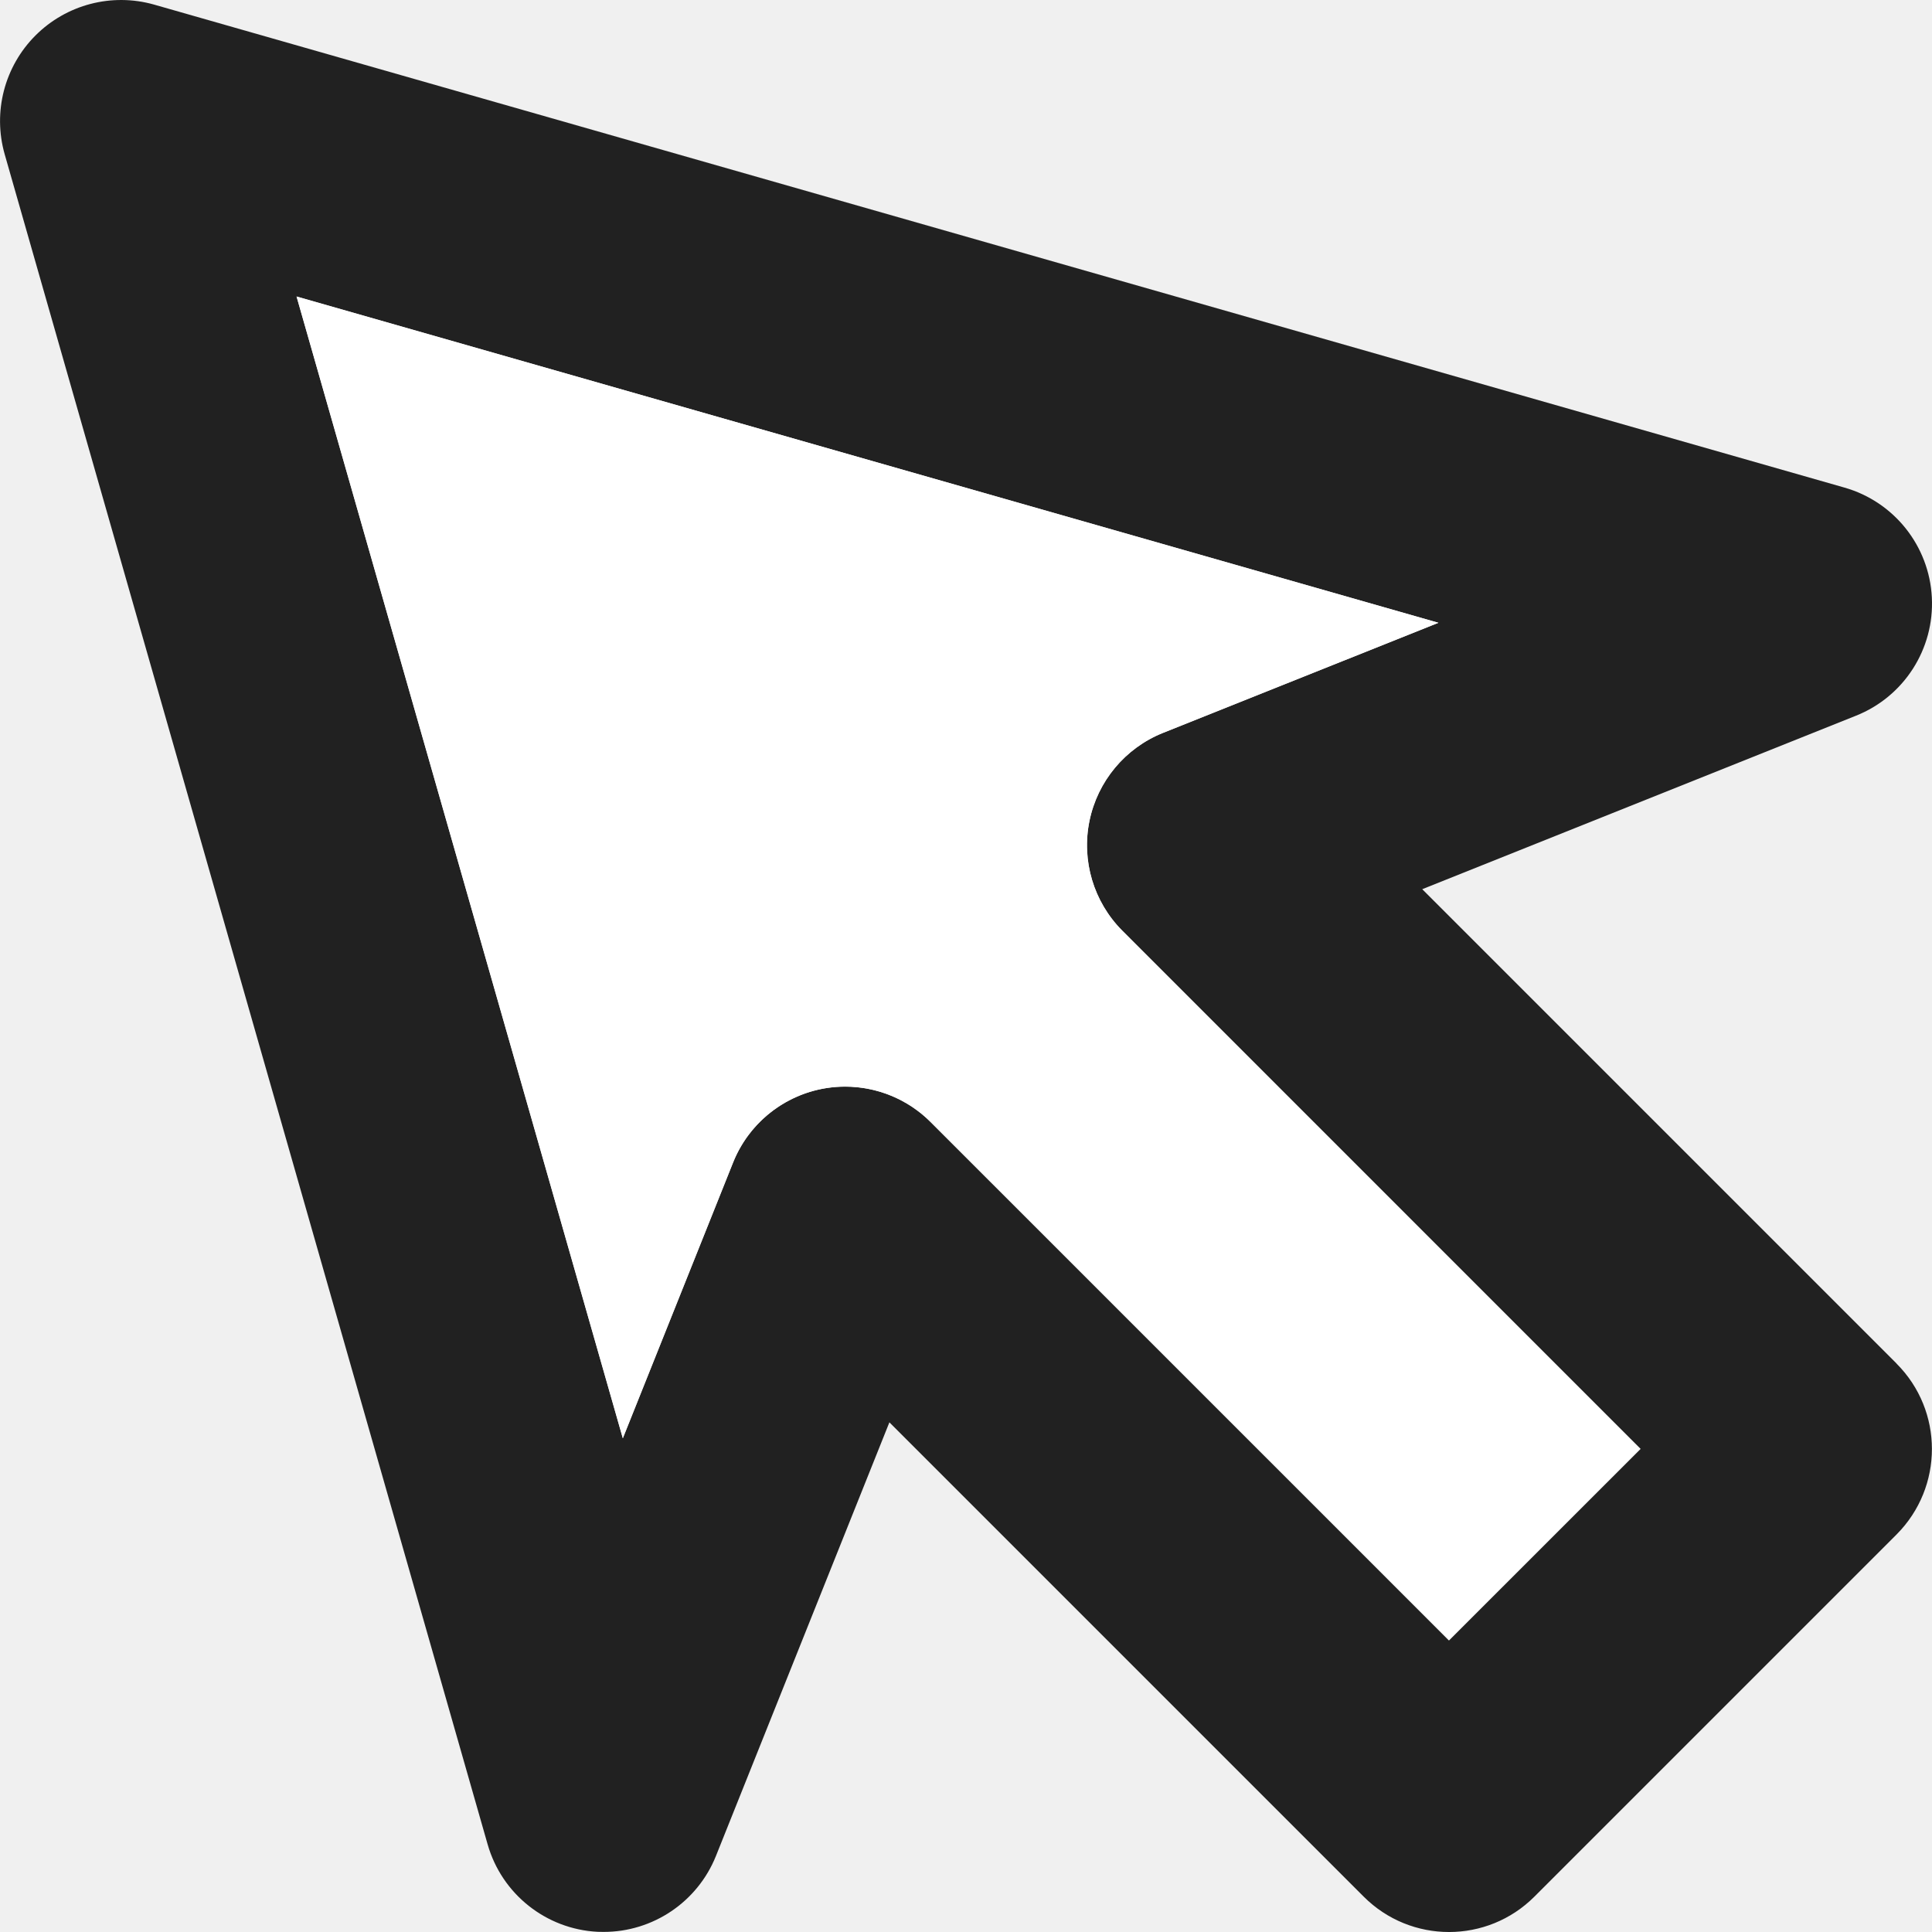
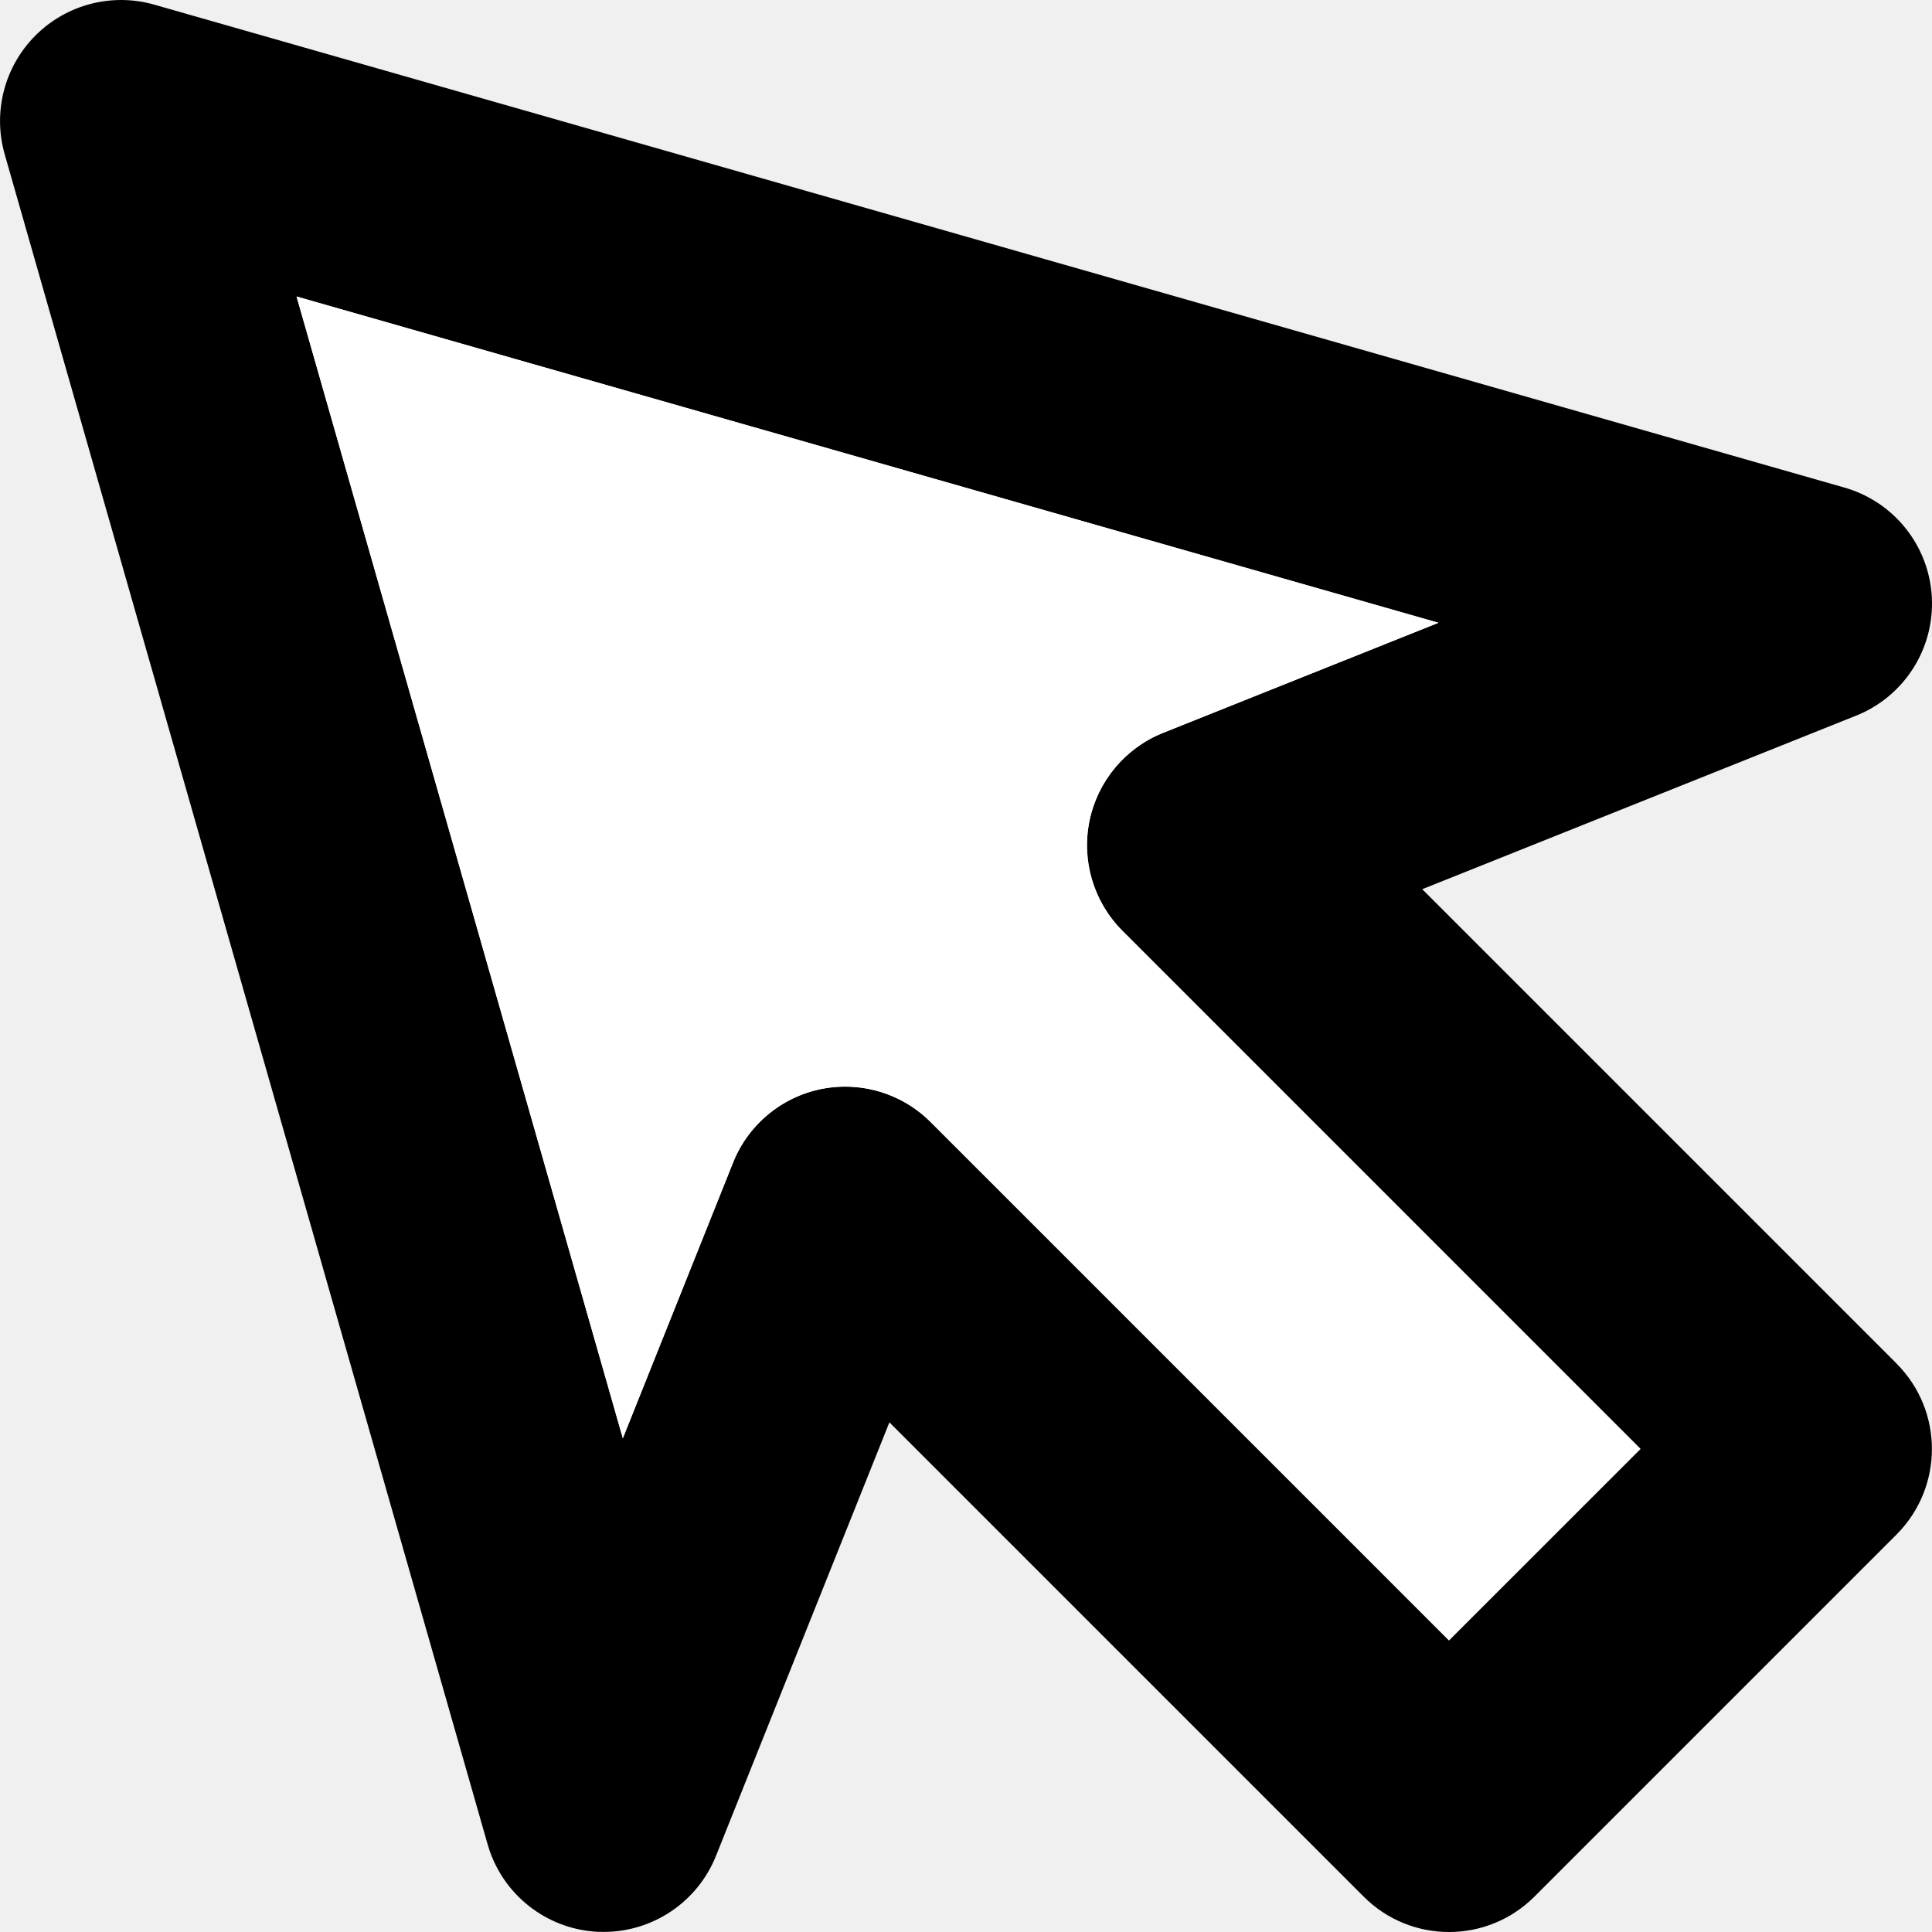
<svg xmlns="http://www.w3.org/2000/svg" width="20" height="20" fill="none" viewBox="0 0 20 20">
-   <path fill="#212121" d="m19.633 14.115-4.91-4.91 4.49-1.796a1.249 1.249 0 0 0-.121-2.362l-17.499-5A1.253 1.253 0 0 0 .048 1.595l5 17.498a1.25 1.25 0 0 0 1.138.905l.064.001c.509 0 .97-.31 1.161-.785l1.796-4.49 4.91 4.91a1.249 1.249 0 0 0 1.767 0l3.75-3.75c.487-.49.487-1.28-.001-1.768Zm-4.634 2.866-5.365-5.366a1.25 1.25 0 0 0-2.045.419l-1.141 2.855L3.07 3.069l11.82 3.378-2.854 1.141a1.253 1.253 0 0 0-.42 2.045l5.366 5.366-1.983 1.982Z" />
+   <path fill="#000" d="m19.633 14.115-4.91-4.91 4.49-1.796a1.249 1.249 0 0 0-.121-2.362l-17.499-5A1.253 1.253 0 0 0 .048 1.595l5 17.498a1.25 1.25 0 0 0 1.138.905l.064.001c.509 0 .97-.31 1.161-.785l1.796-4.49 4.91 4.91a1.249 1.249 0 0 0 1.767 0l3.75-3.75c.487-.49.487-1.28-.001-1.768Zm-4.634 2.866-5.365-5.366a1.25 1.25 0 0 0-2.045.419l-1.141 2.855L3.07 3.069l11.82 3.378-2.854 1.141a1.253 1.253 0 0 0-.42 2.045l5.366 5.366-1.983 1.982Z" />
  <path fill="#fff" d="M9.633 11.615 15 16.981l1.982-1.982-5.365-5.366a1.253 1.253 0 0 1 .42-2.045l2.854-1.141L3.07 3.07l3.377 11.819 1.142-2.855a1.249 1.249 0 0 1 1.16-.785c.33 0 .648.13.884.366Z" />
</svg>
